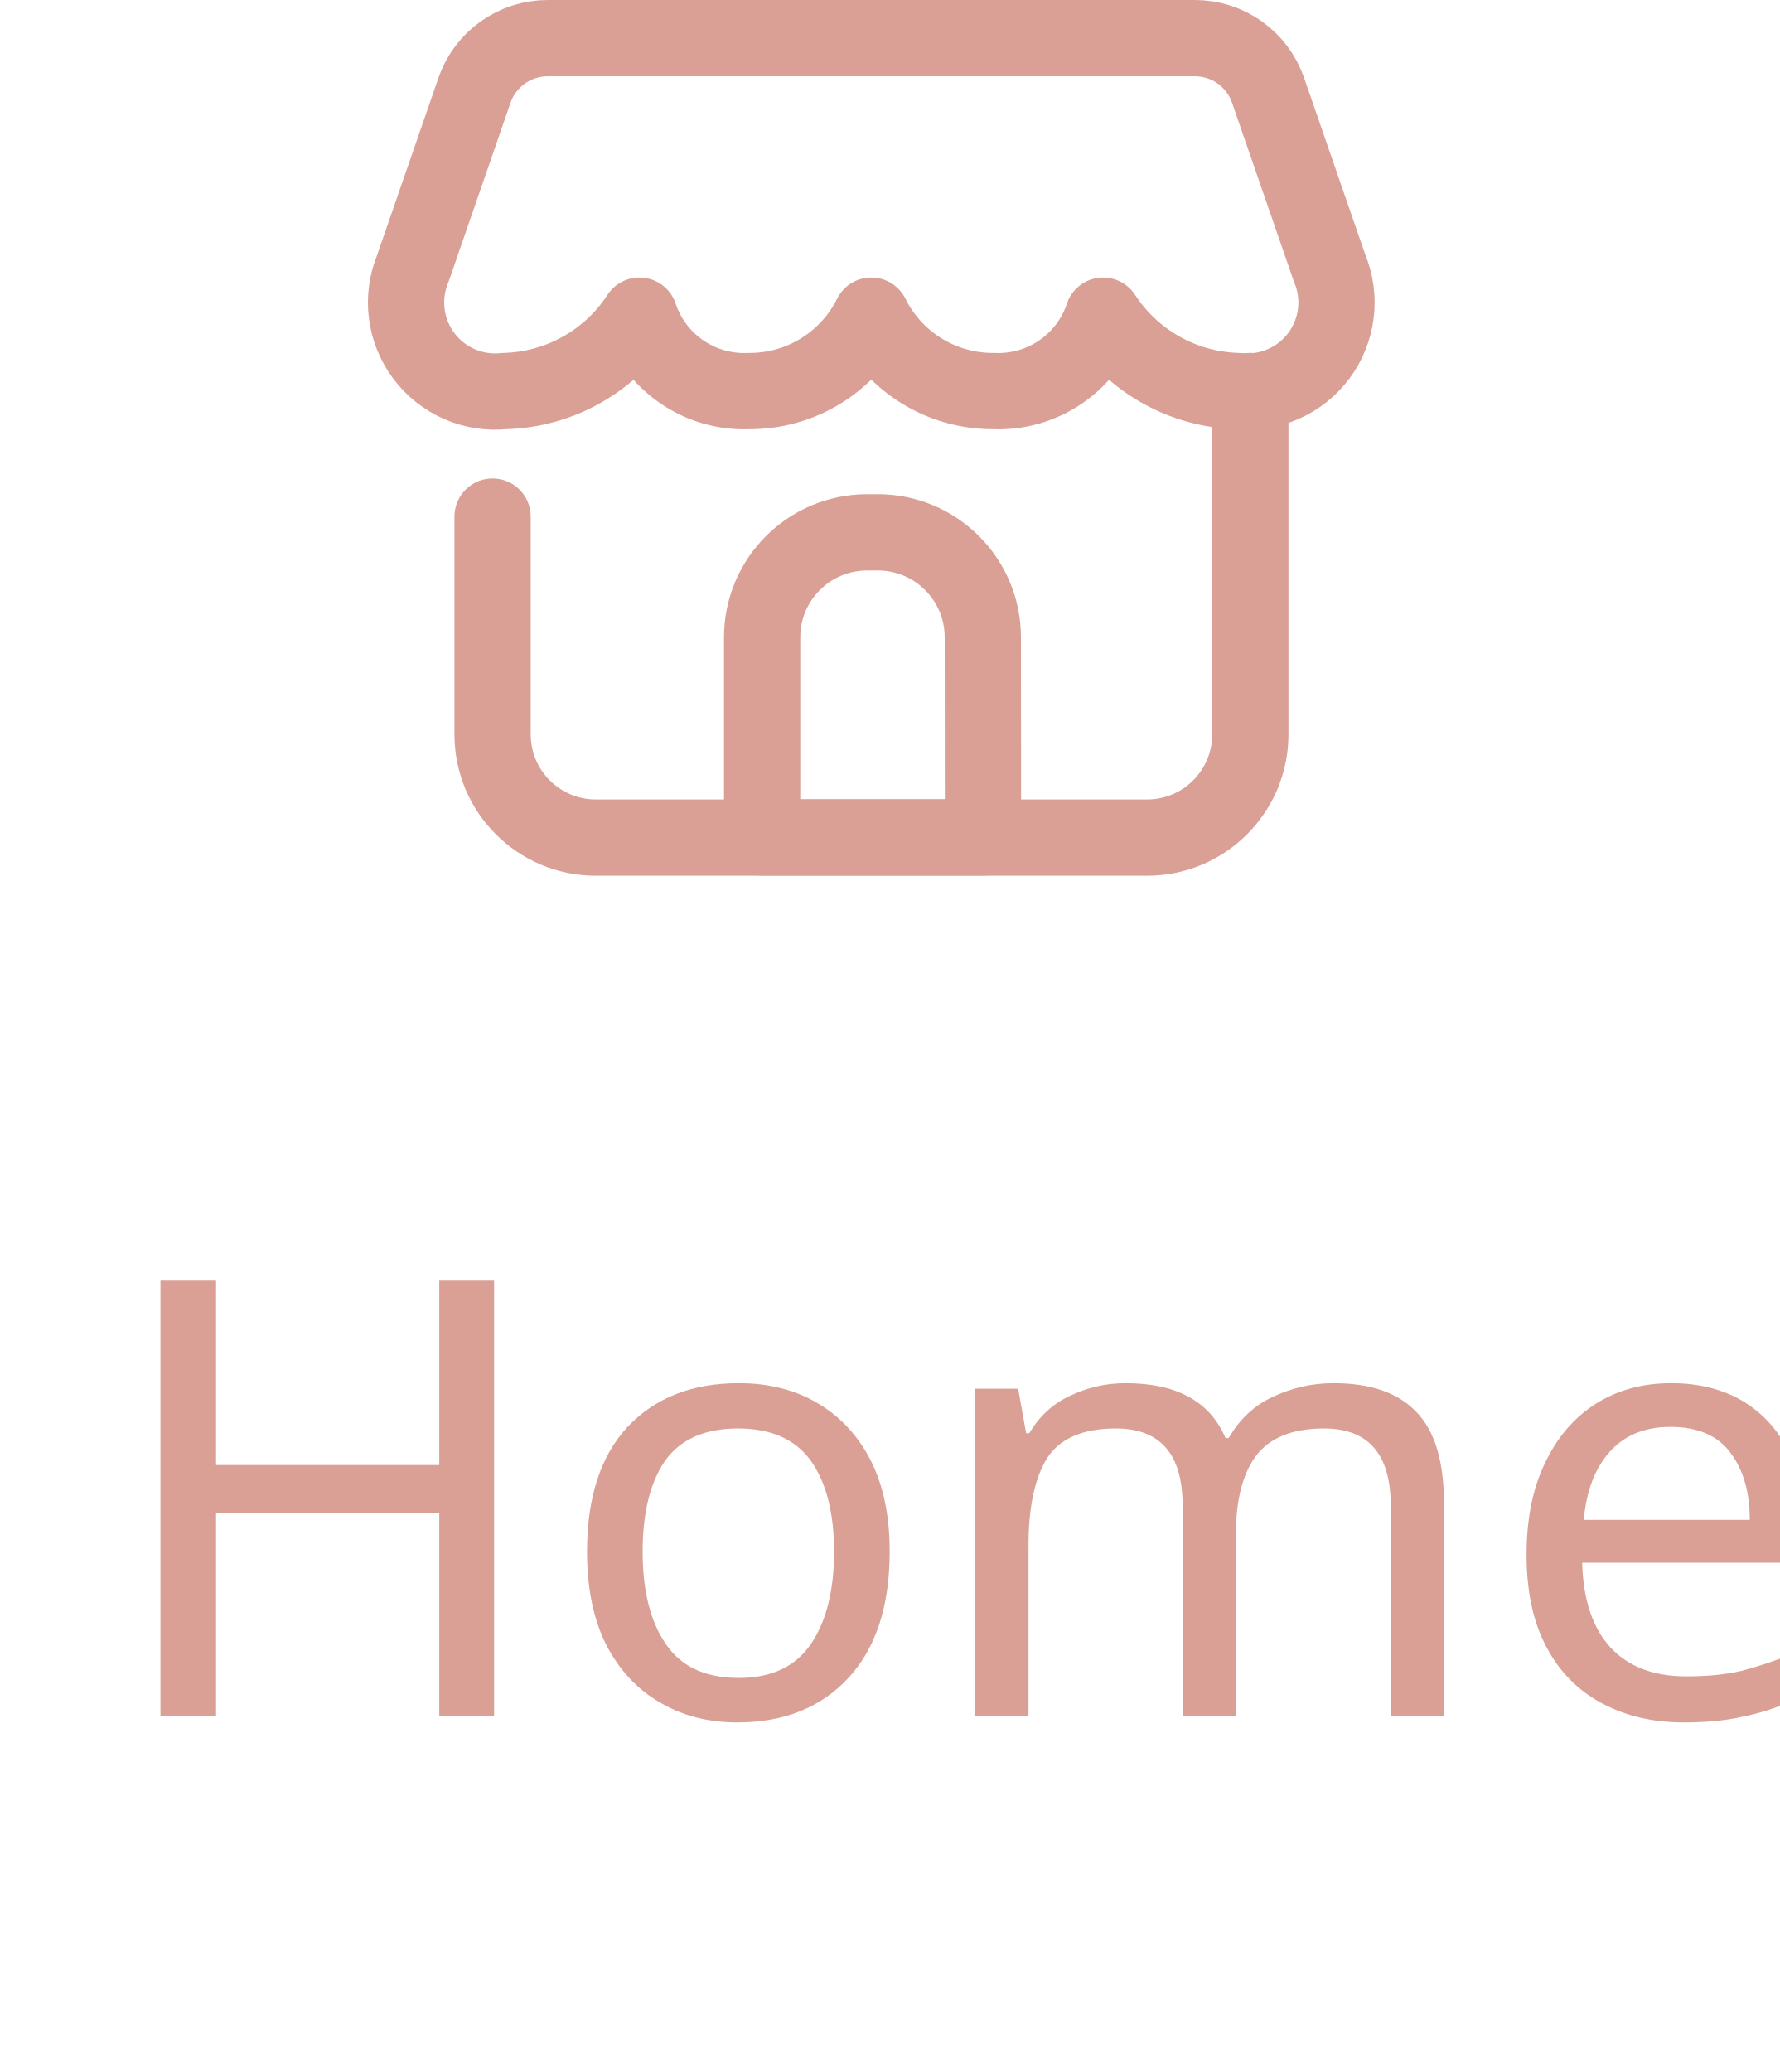
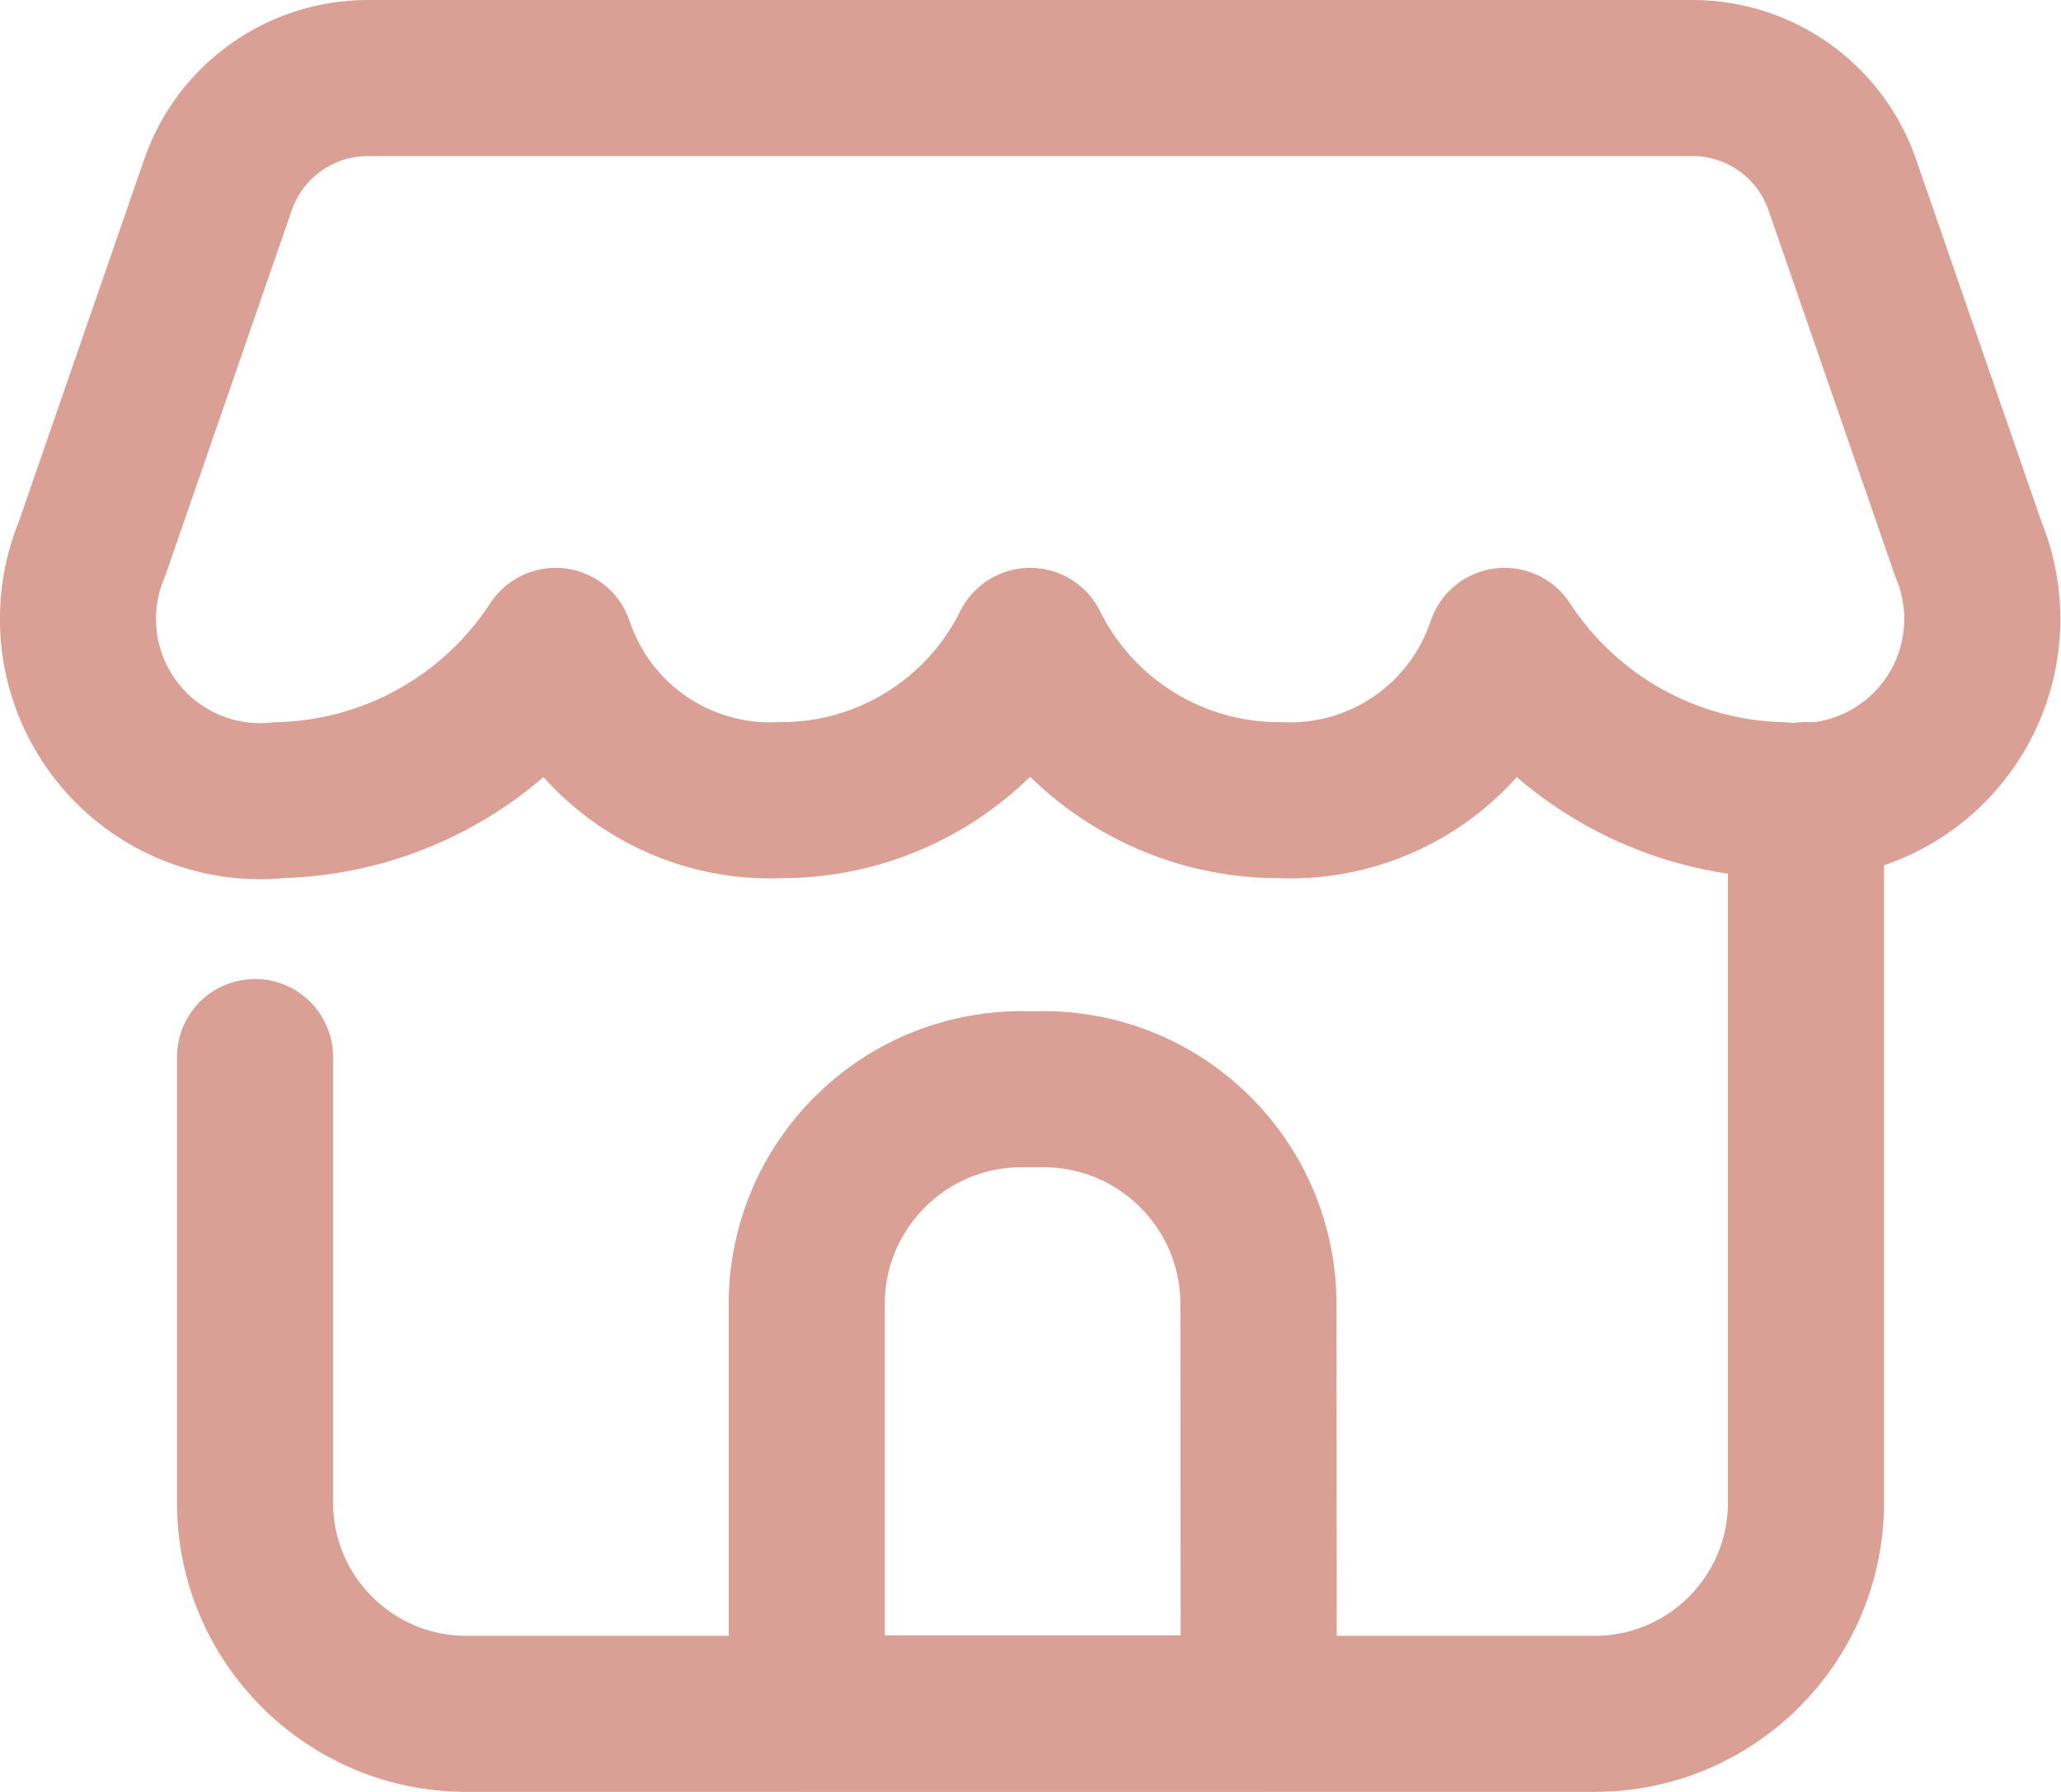
- <svg xmlns="http://www.w3.org/2000/svg" width="35" height="40.75" viewBox="0 0 31 40.75">
-   <g id="Group_1476" data-name="Group 1476" transform="translate(-16 -756.25)">
-     <g id="Group_1454" data-name="Group 1454" transform="translate(-207.27 690.736)">
+ <svg xmlns="http://www.w3.org/2000/svg" width="19.807" height="17.223" viewBox="0 0 19.807 17.223">
+   <g id="Group_1638" data-name="Group 1638" transform="translate(-228.508 -65.514)">
+     <g id="Group_1637" data-name="Group 1637">
      <path id="Path_159" data-name="Path 159" d="M247.5,79.93v6.752a2.031,2.031,0,0,1-2.031,2.031H234.626a2.031,2.031,0,0,1-2.031-2.031V82.4" transform="translate(-1.636 -6.726)" fill="none" stroke="#daa095" stroke-linecap="round" stroke-linejoin="round" stroke-width="1.5" />
-       <path id="Path_160" data-name="Path 160" d="M232.043,66.264a1.524,1.524,0,0,0-1.44,1.026l-1.211,3.5a1.751,1.751,0,0,0,1.8,2.415,3.266,3.266,0,0,0,2.656-1.483,2.172,2.172,0,0,0,2.155,1.483,2.668,2.668,0,0,0,2.405-1.483,2.668,2.668,0,0,0,2.405,1.483h0a2.172,2.172,0,0,0,2.155-1.483,3.266,3.266,0,0,0,2.656,1.483h0a1.751,1.751,0,0,0,1.8-2.415l-1.211-3.5a1.523,1.523,0,0,0-1.44-1.026Z" transform="translate(0 0)" fill="none" stroke="#daa095" stroke-linecap="round" stroke-linejoin="round" stroke-width="1.5" />
-       <path id="Path_161" data-name="Path 161" d="M247.38,91.4h-4.344V87.465A2.066,2.066,0,0,1,245.1,85.4h.211a2.066,2.066,0,0,1,2.066,2.066Z" transform="translate(-6.775 -9.417)" fill="none" stroke="#daa095" stroke-linecap="round" stroke-linejoin="round" stroke-width="1.5" />
+       <path id="Path_160" data-name="Path 160" d="M232.043,66.264a1.524,1.524,0,0,0-1.44,1.026l-1.211,3.5a1.751,1.751,0,0,0,1.8,2.415,3.266,3.266,0,0,0,2.656-1.483,2.172,2.172,0,0,0,2.155,1.483,2.668,2.668,0,0,0,2.405-1.483,2.668,2.668,0,0,0,2.405,1.483h0a2.172,2.172,0,0,0,2.155-1.483,3.266,3.266,0,0,0,2.656,1.483h0a1.751,1.751,0,0,0,1.8-2.415l-1.211-3.5a1.523,1.523,0,0,0-1.44-1.026Z" fill="none" stroke="#daa095" stroke-linecap="round" stroke-linejoin="round" stroke-width="1.5" />
    </g>
-     <text id="Sign_Up" data-name="Sign Up" transform="translate(16 790)" fill="#daa095" font-size="12" font-family="Cairo-Regular, Cairo">
-       <tspan x="0" y="0">Home</tspan>
-     </text>
+     <path id="Path_161" data-name="Path 161" d="M247.38,91.4h-4.344V87.465A2.066,2.066,0,0,1,245.1,85.4h.211a2.066,2.066,0,0,1,2.066,2.066Z" transform="translate(-6.775 -9.417)" fill="none" stroke="#daa095" stroke-linecap="round" stroke-linejoin="round" stroke-width="1.5" />
  </g>
</svg>
